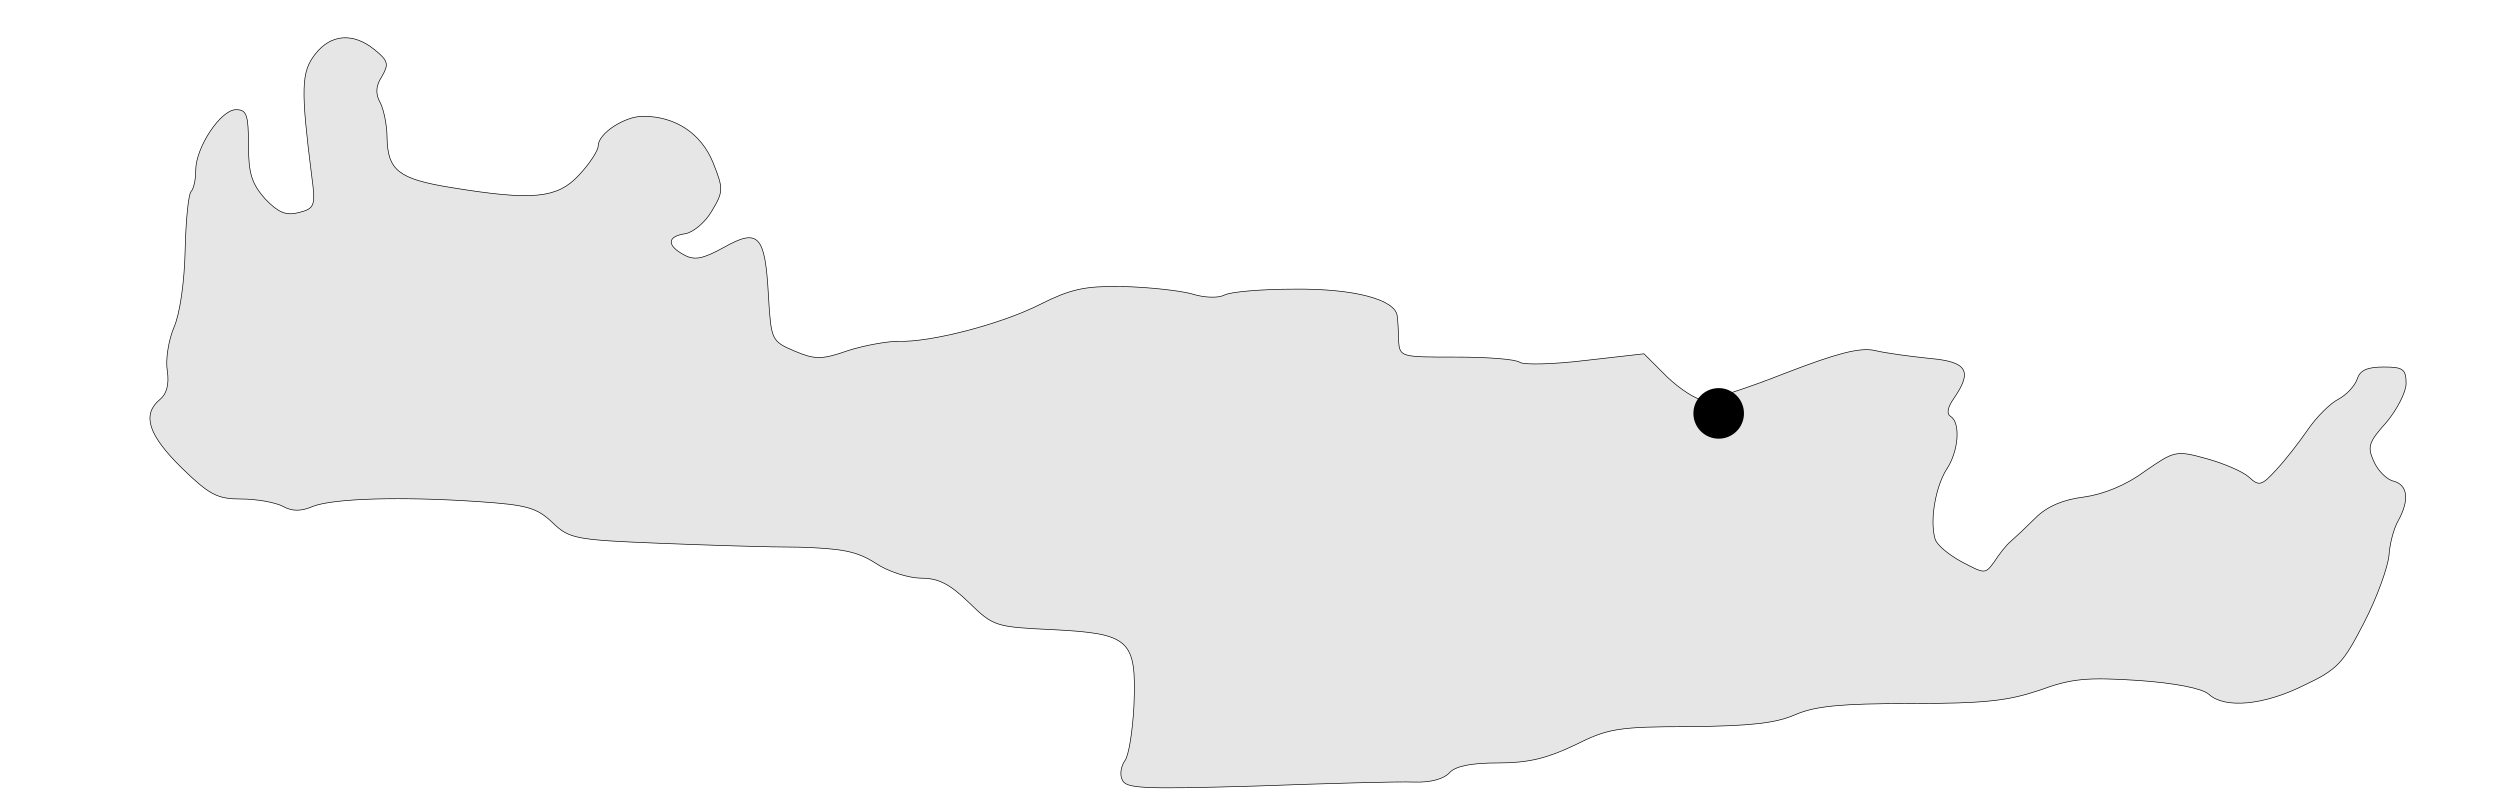
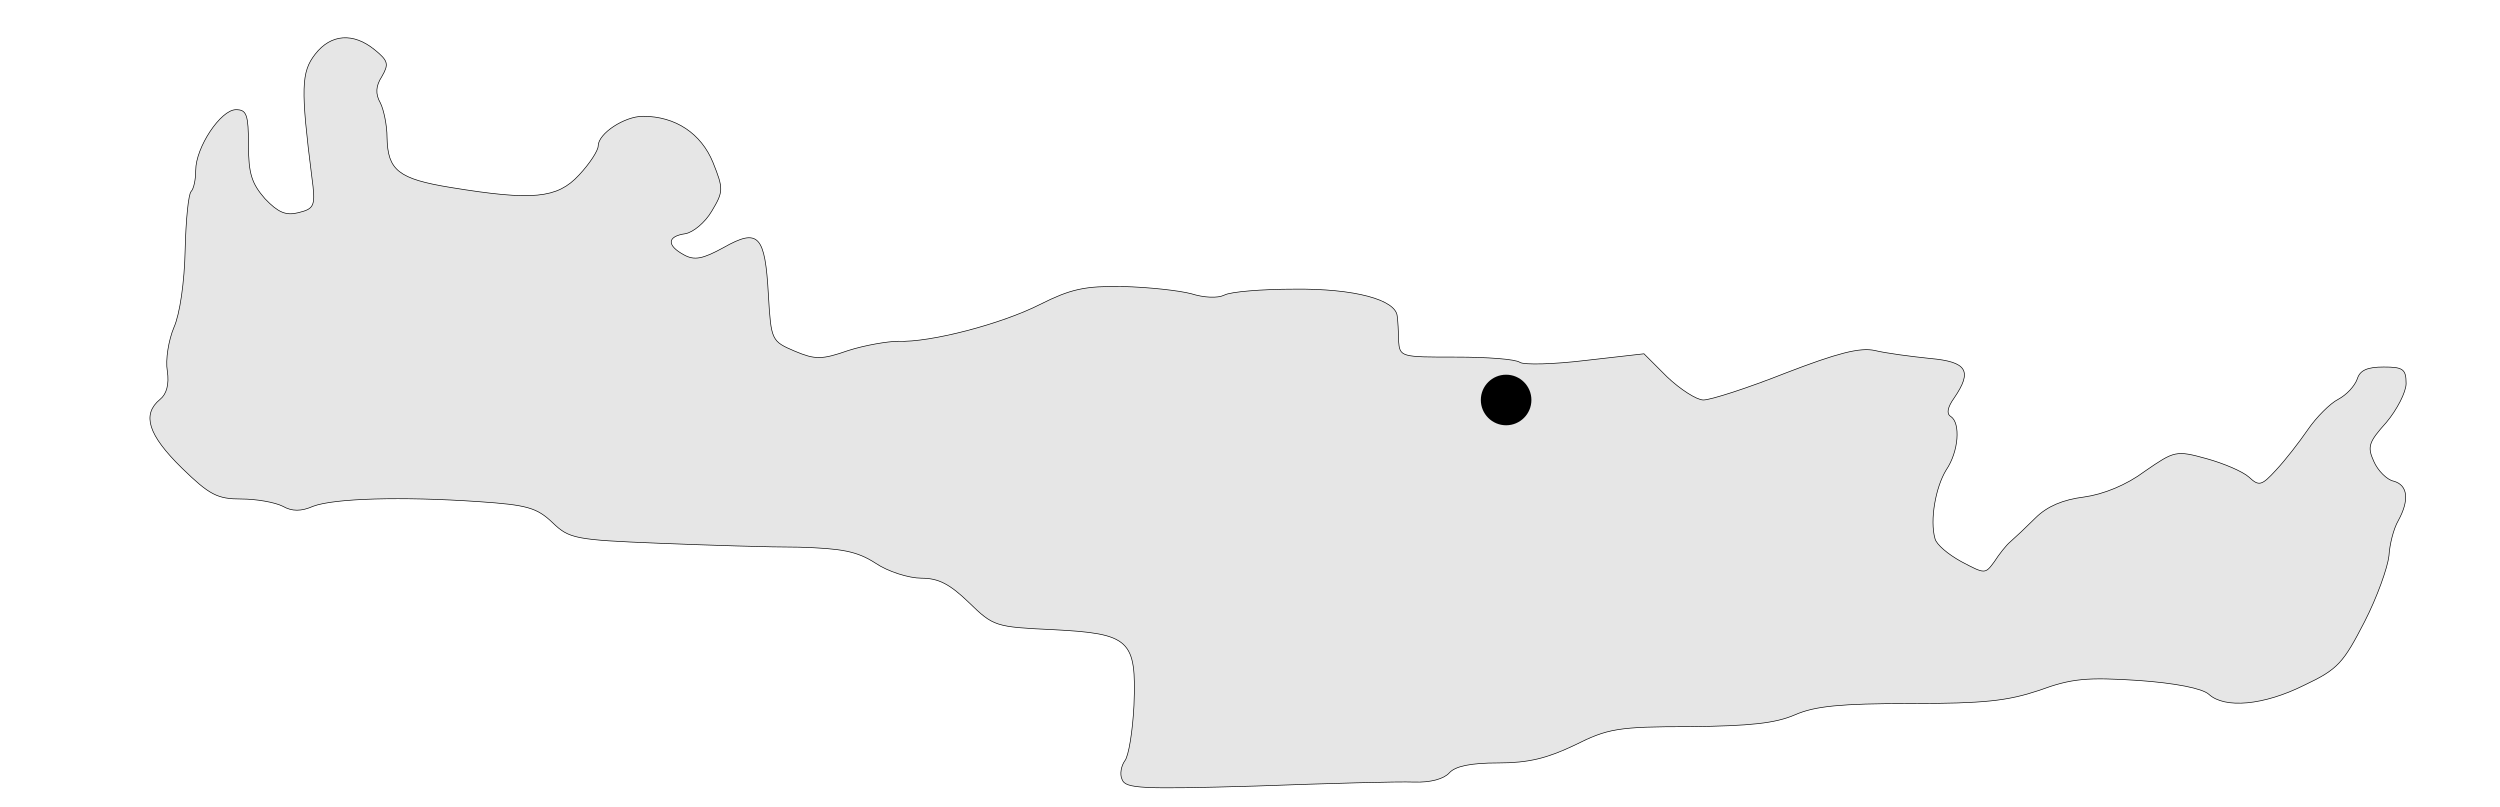
<svg xmlns="http://www.w3.org/2000/svg" width="133.661mm" height="43.137mm" viewBox="-8 -2 133.661 43.137" version="1.1" id="svg1337">
  <defs id="defs1334" />
  <g id="layer1" transform="translate(-57.4215,-145.9019)">
    <path d="m 66.27,146.802 c -0.741,0.953 -0.776,1.834 -0.176,6.562 0.212,1.552 0.141,1.693 -0.706,1.905 -0.67,0.176 -1.094,0 -1.799,-0.741 -0.706,-0.811 -0.882,-1.341 -0.882,-2.857 0,-1.658 -0.106,-1.905 -0.67,-1.905 -0.811,0 -2.152,2.011 -2.152,3.246 0,0.494 -0.106,0.988 -0.247,1.129 -0.141,0.141 -0.282,1.552 -0.318,3.14 -0.035,1.693 -0.282,3.422 -0.6,4.128 -0.282,0.67 -0.459,1.729 -0.353,2.328 0.106,0.706 -0.035,1.235 -0.388,1.517 -0.988,0.811 -0.635,1.905 1.164,3.669 1.482,1.446 1.905,1.658 3.175,1.658 0.811,0 1.799,0.176 2.223,0.388 0.494,0.282 0.988,0.282 1.623,0 1.129,-0.423 4.727,-0.529 8.855,-0.247 2.575,0.176 3.104,0.318 3.951,1.129 0.882,0.847 1.199,0.917 5.644,1.094 2.611,0.106 5.997,0.212 7.549,0.212 2.258,0.071 3.069,0.212 4.057,0.847 0.67,0.459 1.799,0.811 2.469,0.811 0.917,0 1.517,0.318 2.54,1.305 1.305,1.27 1.411,1.305 4.48,1.446 4.128,0.212 4.48,0.529 4.339,4.057 -0.07,1.376 -0.282,2.716 -0.494,2.963 -0.176,0.247 -0.282,0.706 -0.141,0.988 0.176,0.494 1.023,0.529 7.161,0.353 3.845,-0.141 7.655,-0.247 8.431,-0.212 0.917,0.035 1.623,-0.176 1.905,-0.494 0.318,-0.353 1.129,-0.529 2.611,-0.529 1.623,0 2.611,-0.247 4.092,-0.953 1.764,-0.882 2.293,-0.988 6.174,-0.988 3.21,-0.035 4.551,-0.176 5.609,-0.635 1.058,-0.459 2.399,-0.6 6.174,-0.6 3.951,0 5.186,-0.141 6.879,-0.706 1.729,-0.635 2.54,-0.706 5.292,-0.529 1.976,0.141 3.422,0.423 3.775,0.741 0.847,0.776 2.928,0.6 5.115,-0.494 1.799,-0.847 2.081,-1.199 3.21,-3.387 0.67,-1.305 1.235,-2.893 1.305,-3.528 0.035,-0.6 0.247,-1.446 0.494,-1.87 0.6,-1.094 0.529,-1.905 -0.247,-2.117 -0.353,-0.07 -0.847,-0.564 -1.058,-1.058 -0.353,-0.776 -0.282,-1.023 0.67,-2.081 0.564,-0.67 1.058,-1.623 1.058,-2.081 0,-0.776 -0.176,-0.882 -1.199,-0.882 -0.882,0 -1.27,0.176 -1.411,0.635 -0.141,0.388 -0.564,0.847 -1.023,1.094 -0.423,0.212 -1.164,0.953 -1.623,1.623 -0.459,0.67 -1.199,1.623 -1.693,2.152 -0.776,0.847 -0.917,0.882 -1.446,0.388 -0.353,-0.318 -1.376,-0.741 -2.258,-0.988 -1.658,-0.459 -1.729,-0.423 -3.316,0.67 -0.988,0.741 -2.223,1.235 -3.246,1.376 -1.129,0.141 -1.976,0.494 -2.611,1.129 -0.494,0.494 -1.094,1.058 -1.341,1.27 -0.212,0.176 -0.6,0.67 -0.847,1.058 -0.494,0.67 -0.494,0.67 -1.764,0 -0.706,-0.388 -1.341,-0.917 -1.411,-1.235 -0.282,-0.988 0.035,-2.752 0.6,-3.669 0.67,-0.988 0.776,-2.505 0.247,-2.857 -0.247,-0.141 -0.176,-0.494 0.176,-0.988 0.988,-1.446 0.706,-1.94 -1.305,-2.117 -1.023,-0.106 -2.364,-0.282 -2.928,-0.423 -0.811,-0.176 -2.011,0.141 -4.763,1.199 -2.046,0.811 -4.022,1.446 -4.41,1.446 -0.353,0 -1.235,-0.564 -1.94,-1.235 l -1.235,-1.235 -3.104,0.353 c -1.729,0.212 -3.316,0.247 -3.528,0.106 -0.247,-0.176 -1.764,-0.282 -3.422,-0.282 -2.963,0 -2.999,0 -3.069,-0.882 0,-0.494 -0.035,-1.058 -0.07,-1.305 -0.071,-0.882 -2.293,-1.482 -5.503,-1.446 -1.729,0 -3.422,0.141 -3.739,0.318 -0.353,0.176 -1.094,0.141 -1.764,-0.071 -0.67,-0.176 -2.293,-0.353 -3.669,-0.388 -2.046,-0.035 -2.787,0.141 -4.41,0.953 -2.081,1.058 -5.891,2.046 -7.585,1.976 -0.564,0 -1.799,0.212 -2.681,0.494 -1.411,0.494 -1.764,0.494 -2.857,0.035 -1.235,-0.529 -1.27,-0.564 -1.411,-2.999 -0.176,-3.21 -0.529,-3.598 -2.399,-2.54 -1.094,0.6 -1.552,0.706 -2.117,0.388 -0.917,-0.494 -0.917,-0.988 0.071,-1.129 0.423,-0.071 1.058,-0.6 1.411,-1.199 0.635,-1.058 0.635,-1.199 0.071,-2.611 -0.635,-1.552 -2.011,-2.469 -3.739,-2.469 -0.988,0 -2.399,0.917 -2.399,1.587 0,0.247 -0.459,0.953 -1.023,1.552 -1.164,1.27 -2.505,1.376 -6.844,0.67 -2.822,-0.459 -3.387,-0.917 -3.422,-2.681 0,-0.635 -0.176,-1.482 -0.353,-1.834 -0.282,-0.494 -0.247,-0.917 0.071,-1.411 0.388,-0.67 0.353,-0.847 -0.388,-1.446 -1.129,-0.917 -2.328,-0.847 -3.175,0.247 z" id="path106" style="fill:#e6e6e6;stroke:#000000;stroke-width:0.035" />
-     <circle style="fill:#000000;stroke:#000000;stroke-width:0.318" id="path1406" cx="141.31" cy="166.004" r="1.193" />
+     <circle style="fill:#000000;stroke:#000000;stroke-width:0.318" id="path1406" cx="129.945" cy="165.287" r="1.193" />
  </g>
</svg>
